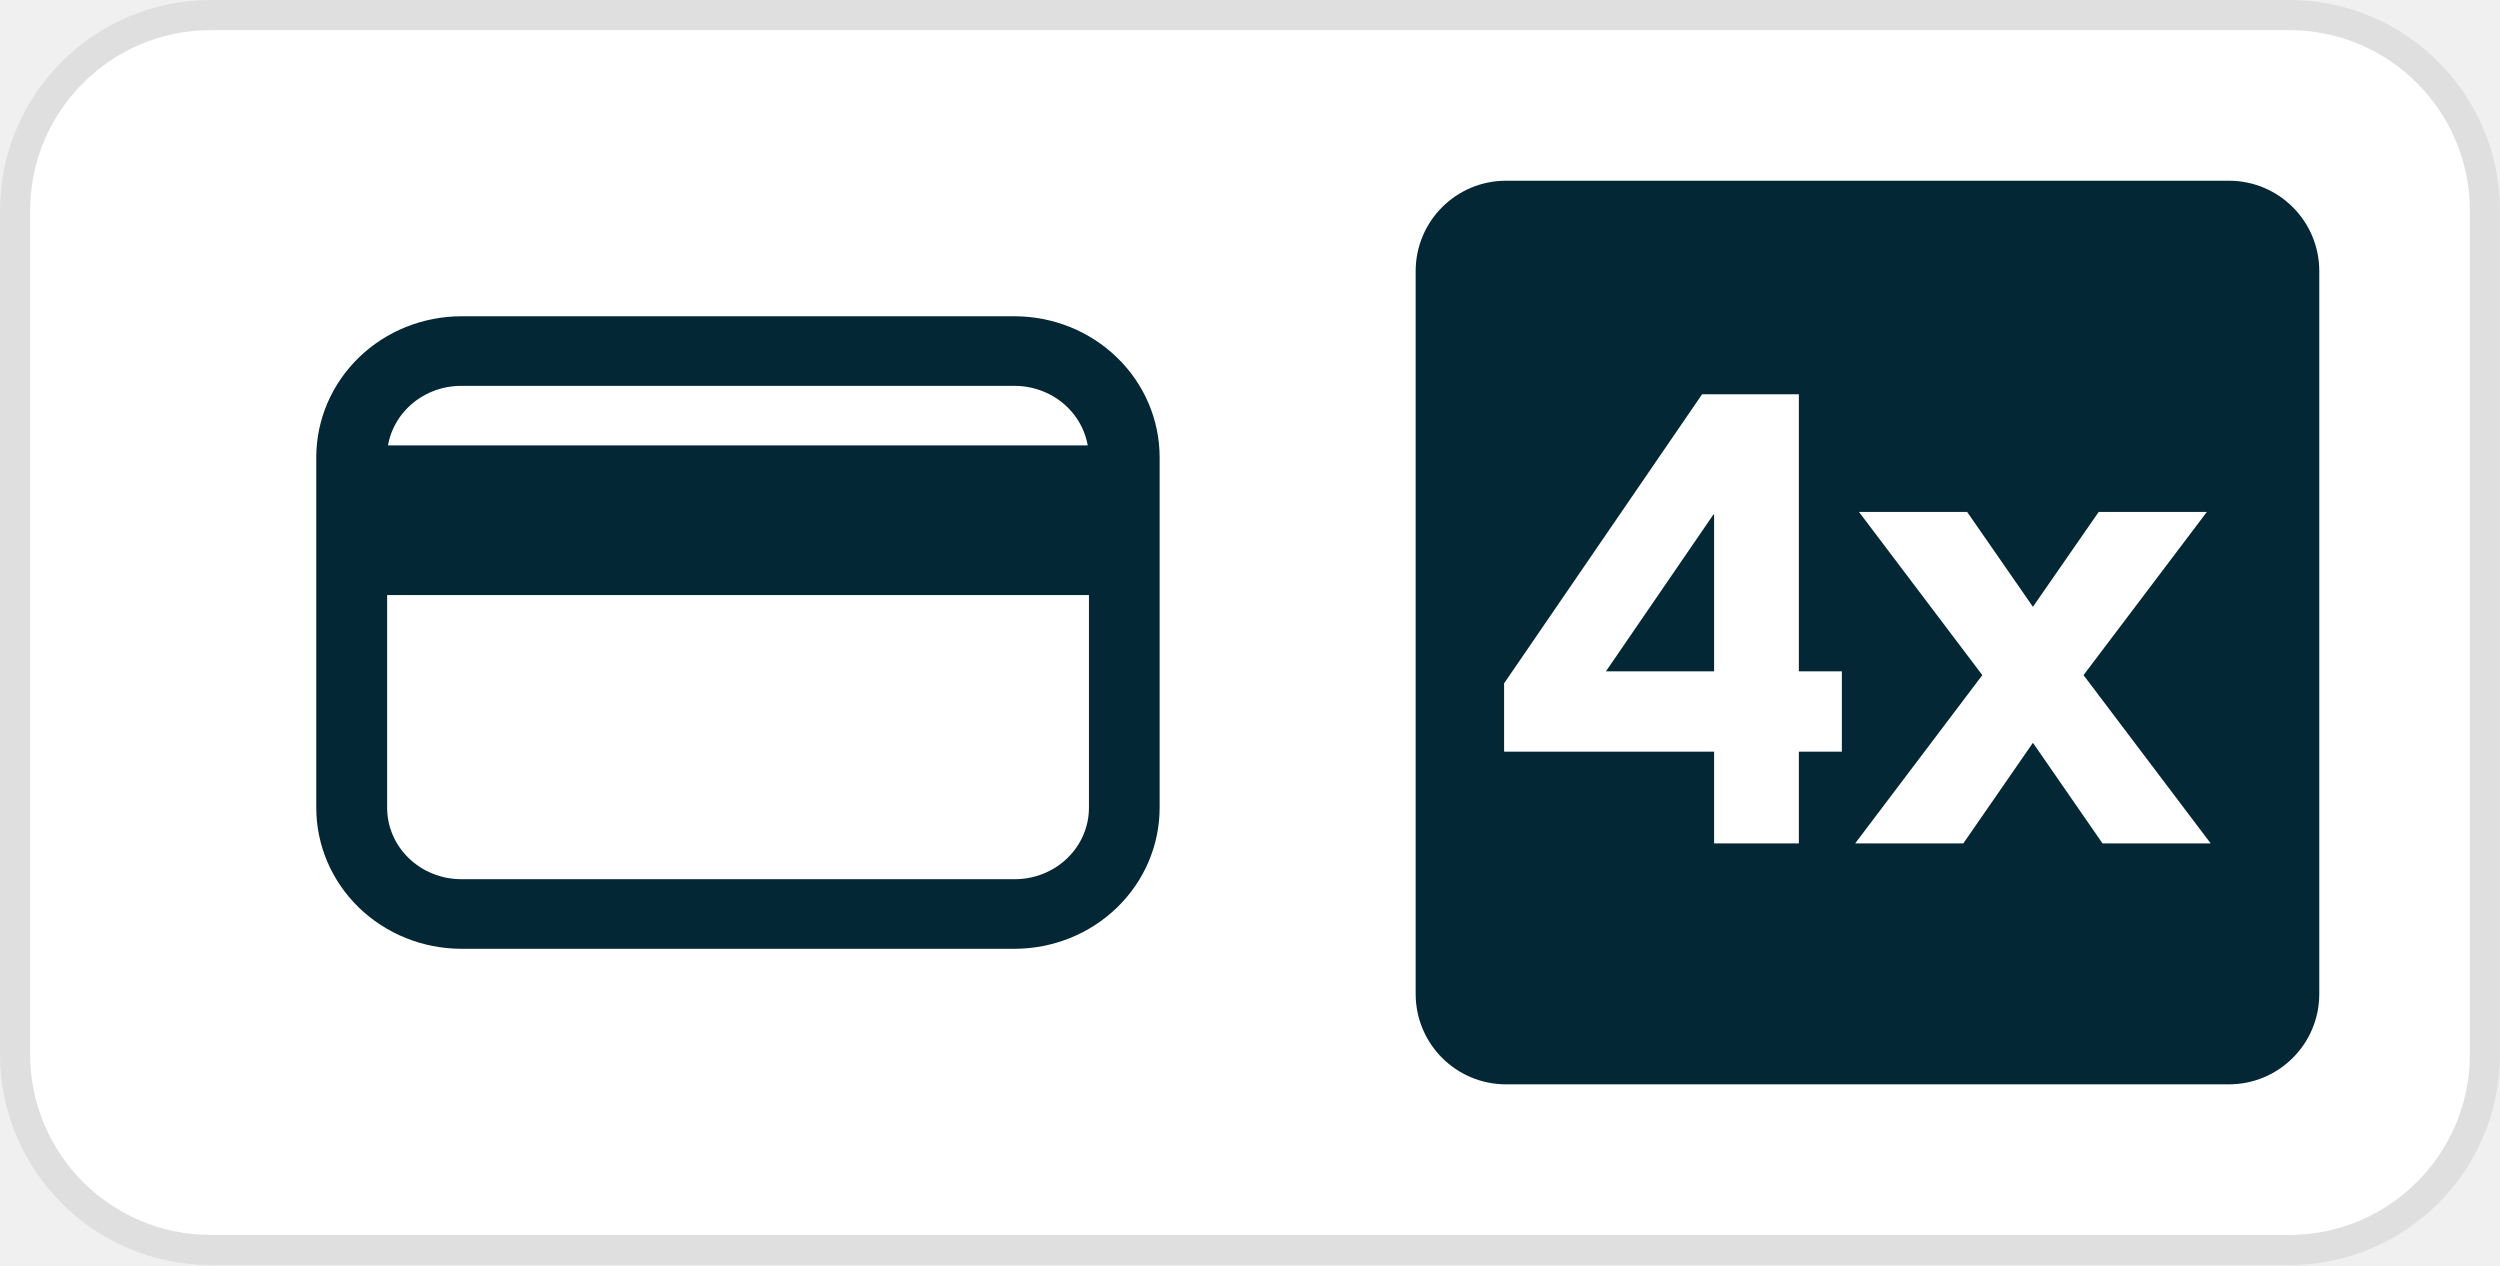
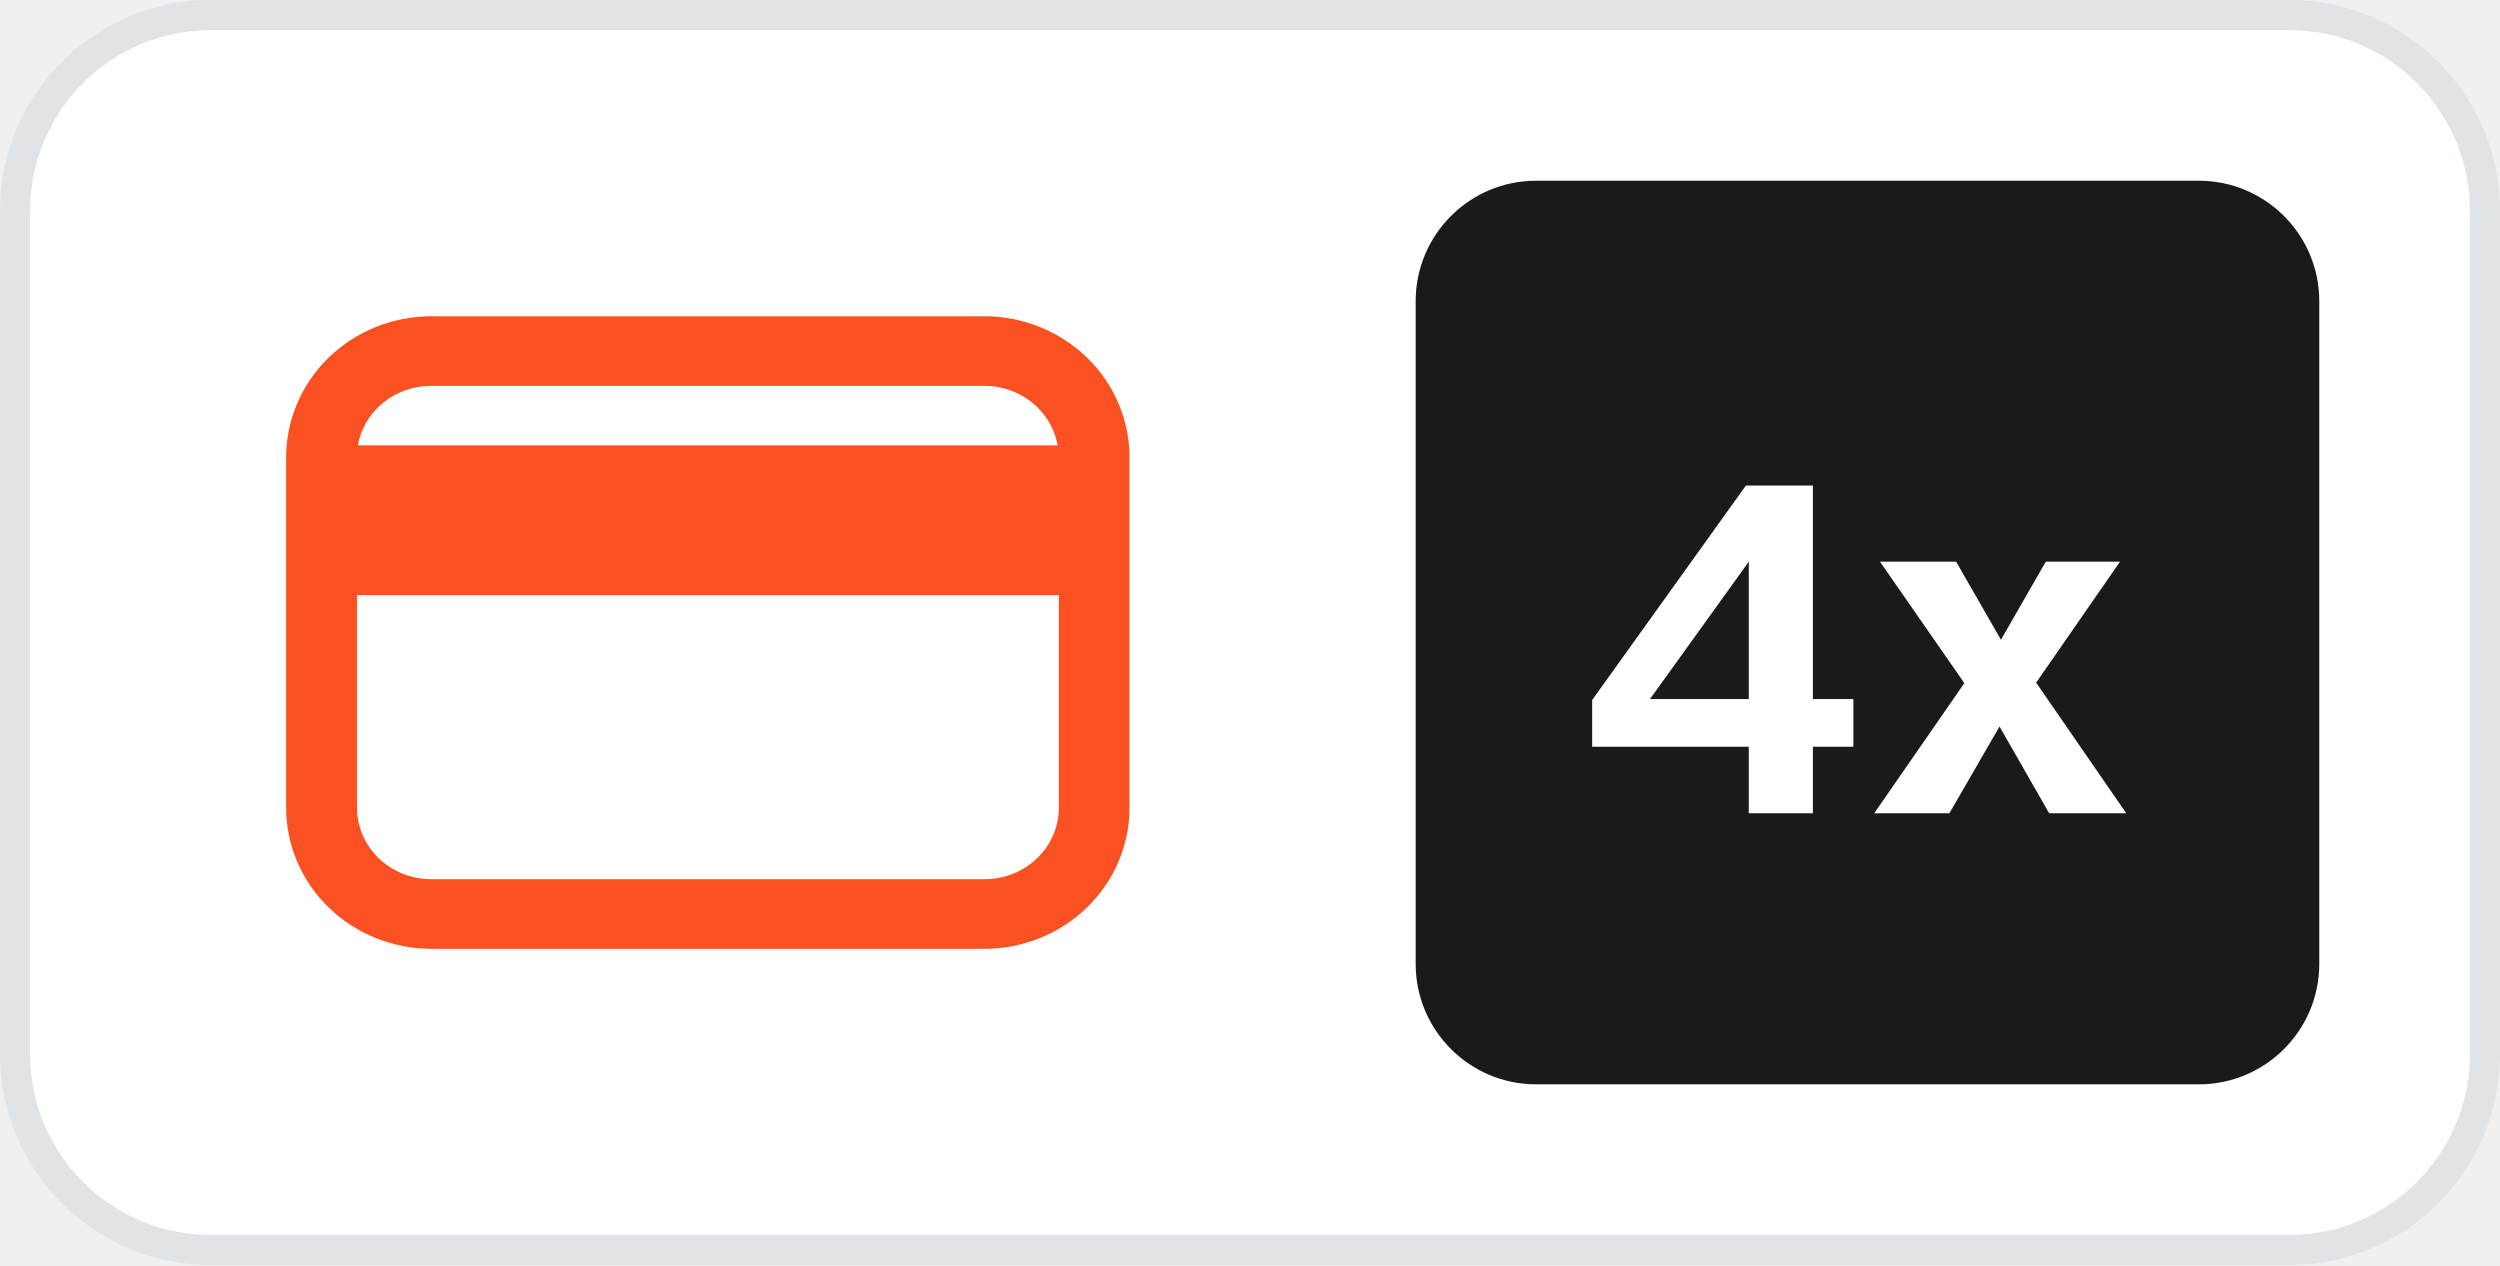
<svg xmlns="http://www.w3.org/2000/svg" width="83" height="42" viewBox="0 0 83 42" fill="none">
  <rect x="0.5" y="0.5" width="82" height="41" rx="6.5" fill="white" />
-   <path d="M33.686 11H15.314C14.169 11.002 13.071 11.444 12.262 12.229C11.453 13.014 10.999 14.078 11 15.188V26.812C10.999 27.922 11.453 28.986 12.262 29.771C13.071 30.556 14.169 30.998 15.314 31H33.686C34.831 30.998 35.929 30.556 36.738 29.771C37.547 28.986 38.001 27.922 38 26.812V15.188C38.001 14.078 37.547 13.014 36.738 12.229C35.929 11.444 34.831 11.002 33.686 11ZM15.314 12.311H33.686C34.075 12.311 34.461 12.386 34.821 12.531C35.18 12.675 35.507 12.887 35.782 13.155C36.057 13.422 36.275 13.739 36.423 14.088C36.572 14.437 36.648 14.81 36.647 15.188V15.287H12.347V15.188C12.346 14.81 12.422 14.436 12.571 14.086C12.72 13.737 12.938 13.42 13.214 13.153C13.49 12.885 13.817 12.673 14.177 12.529C14.538 12.384 14.924 12.31 15.314 12.311ZM33.686 29.689H15.314C14.925 29.689 14.539 29.614 14.179 29.469C13.82 29.325 13.493 29.113 13.218 28.845C12.943 28.578 12.725 28.261 12.577 27.912C12.428 27.563 12.352 27.19 12.353 26.812V19.256H36.653V26.812C36.654 27.19 36.578 27.564 36.429 27.913C36.28 28.263 36.062 28.58 35.786 28.847C35.51 29.115 35.183 29.327 34.823 29.471C34.462 29.616 34.076 29.69 33.686 29.689Z" fill="#042736" stroke="#042736" />
-   <rect x="47" y="6" width="30" height="30" rx="3" fill="#042736" />
-   <path d="M61.15 22.288V24.955H59.722V28H56.908V24.955H49.936V22.687L56.509 13.09H59.722V22.288H61.15ZM56.908 17.08H56.887L53.317 22.288H56.908V17.08ZM73.268 16.996L69.173 22.414L73.394 28H69.803L67.493 24.661L65.183 28H61.592L65.813 22.414L61.718 16.996H65.309L67.493 20.146L69.677 16.996H73.268Z" fill="white" />
-   <rect x="0.5" y="0.5" width="82" height="41" rx="6.5" stroke="#DFDFDF" />
+   <path d="M32.686 11H14.314C13.169 11.002 12.071 11.444 11.262 12.229C10.453 13.014 9.999 14.078 10 15.188V26.812C9.999 27.922 10.453 28.986 11.262 29.771C12.071 30.556 13.169 30.998 14.314 31H32.686C33.831 30.998 34.929 30.556 35.738 29.771C36.547 28.986 37.001 27.922 37 26.812V15.188C37.001 14.078 36.547 13.014 35.738 12.229C34.929 11.444 33.831 11.002 32.686 11ZM14.314 12.311H32.686C33.075 12.311 33.461 12.386 33.821 12.531C34.18 12.675 34.507 12.887 34.782 13.155C35.057 13.422 35.275 13.739 35.423 14.088C35.572 14.437 35.648 14.81 35.647 15.188V15.287H11.347V15.188C11.346 14.81 11.422 14.436 11.571 14.086C11.72 13.737 11.938 13.42 12.214 13.153C12.49 12.885 12.817 12.673 13.177 12.529C13.538 12.384 13.924 12.31 14.314 12.311ZM32.686 29.689H14.314C13.925 29.689 13.539 29.614 13.179 29.469C12.82 29.325 12.493 29.113 12.218 28.845C11.943 28.578 11.725 28.261 11.577 27.912C11.428 27.563 11.352 27.19 11.353 26.812V19.256H35.653V26.812C35.654 27.19 35.578 27.564 35.429 27.913C35.28 28.263 35.062 28.58 34.786 28.847C34.51 29.115 34.183 29.327 33.823 29.471C33.462 29.616 33.076 29.69 32.686 29.689Z" fill="#FA5022" stroke="#FA5022" />
+   <rect x="47" y="6" width="30" height="30" rx="4" fill="#1A1A1A" />
+   <path d="M60.188 27H58.06V24.792H52.86V23.24L57.964 16.12H60.188V23.208H61.532V24.792H60.188V27ZM58.06 18.648L54.78 23.208H58.06V18.648ZM64.72 27H62.224L65.216 22.68L62.416 18.648H64.944L66.432 21.24L67.92 18.648H70.384L67.6 22.664L70.592 27H68.032L66.384 24.12L64.72 27Z" fill="white" />
+   <rect x="0.5" y="0.5" width="82" height="41" rx="6.5" stroke="#E1E4E6" />
</svg>
